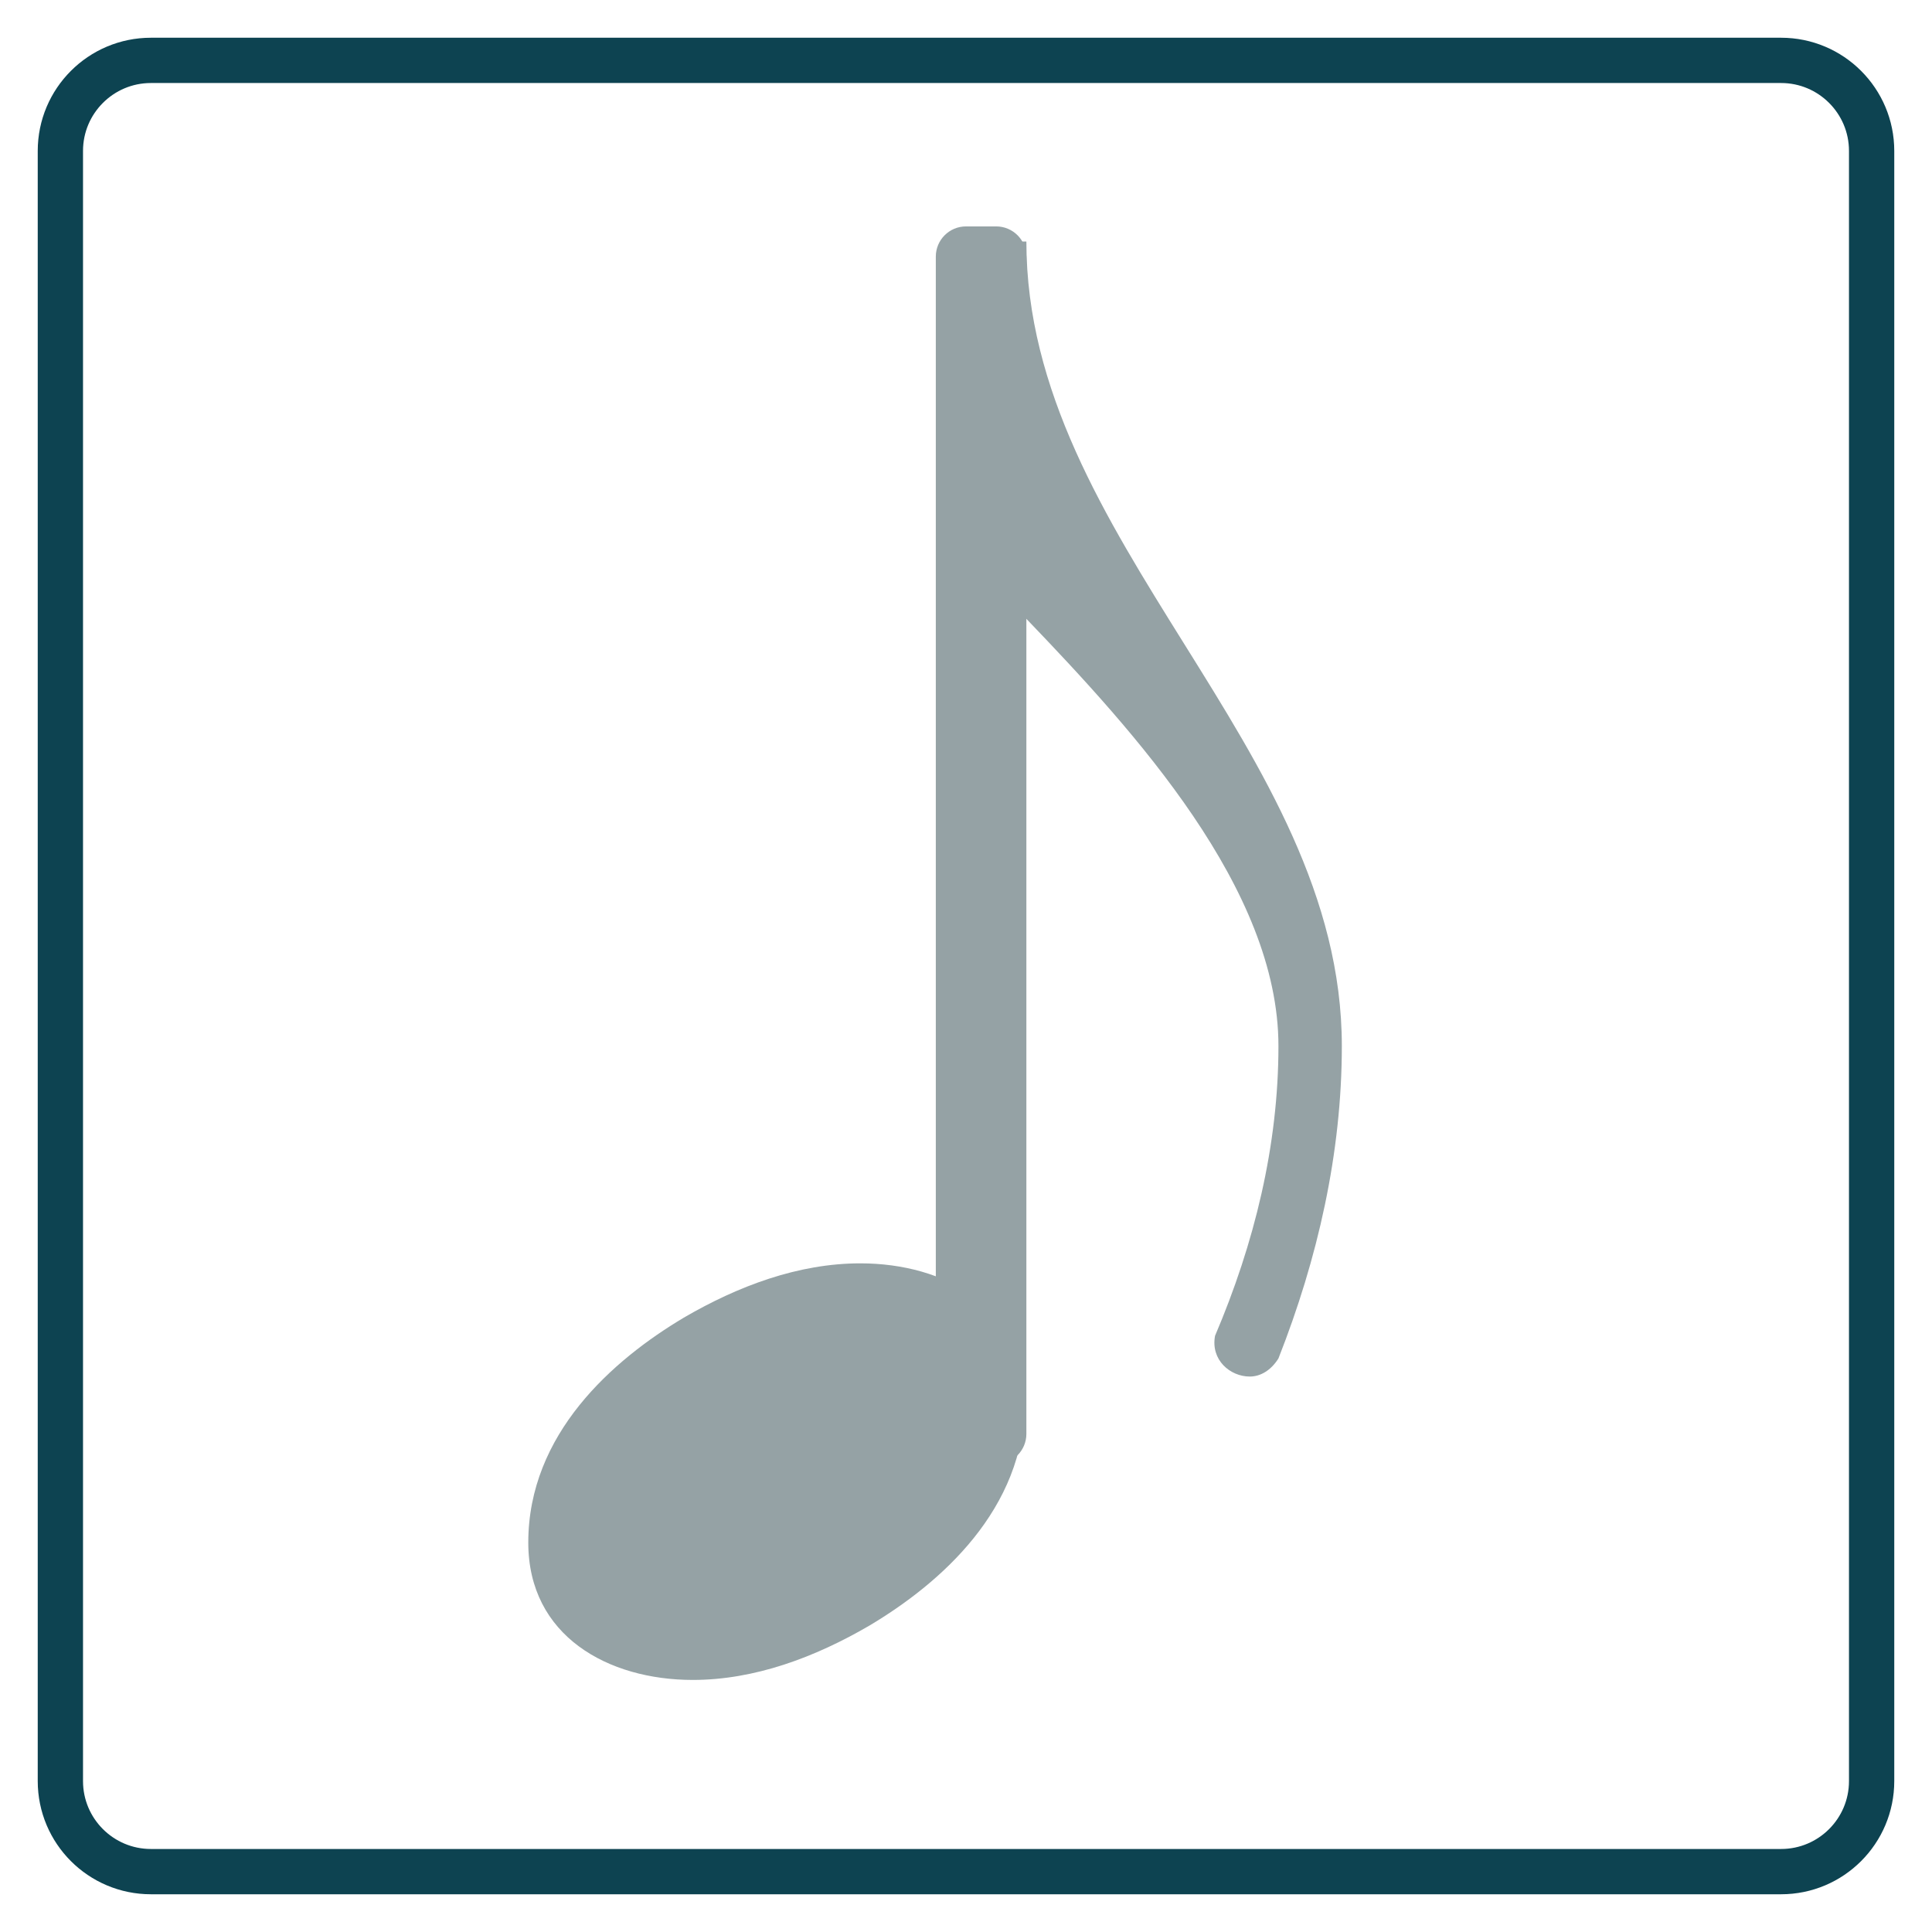
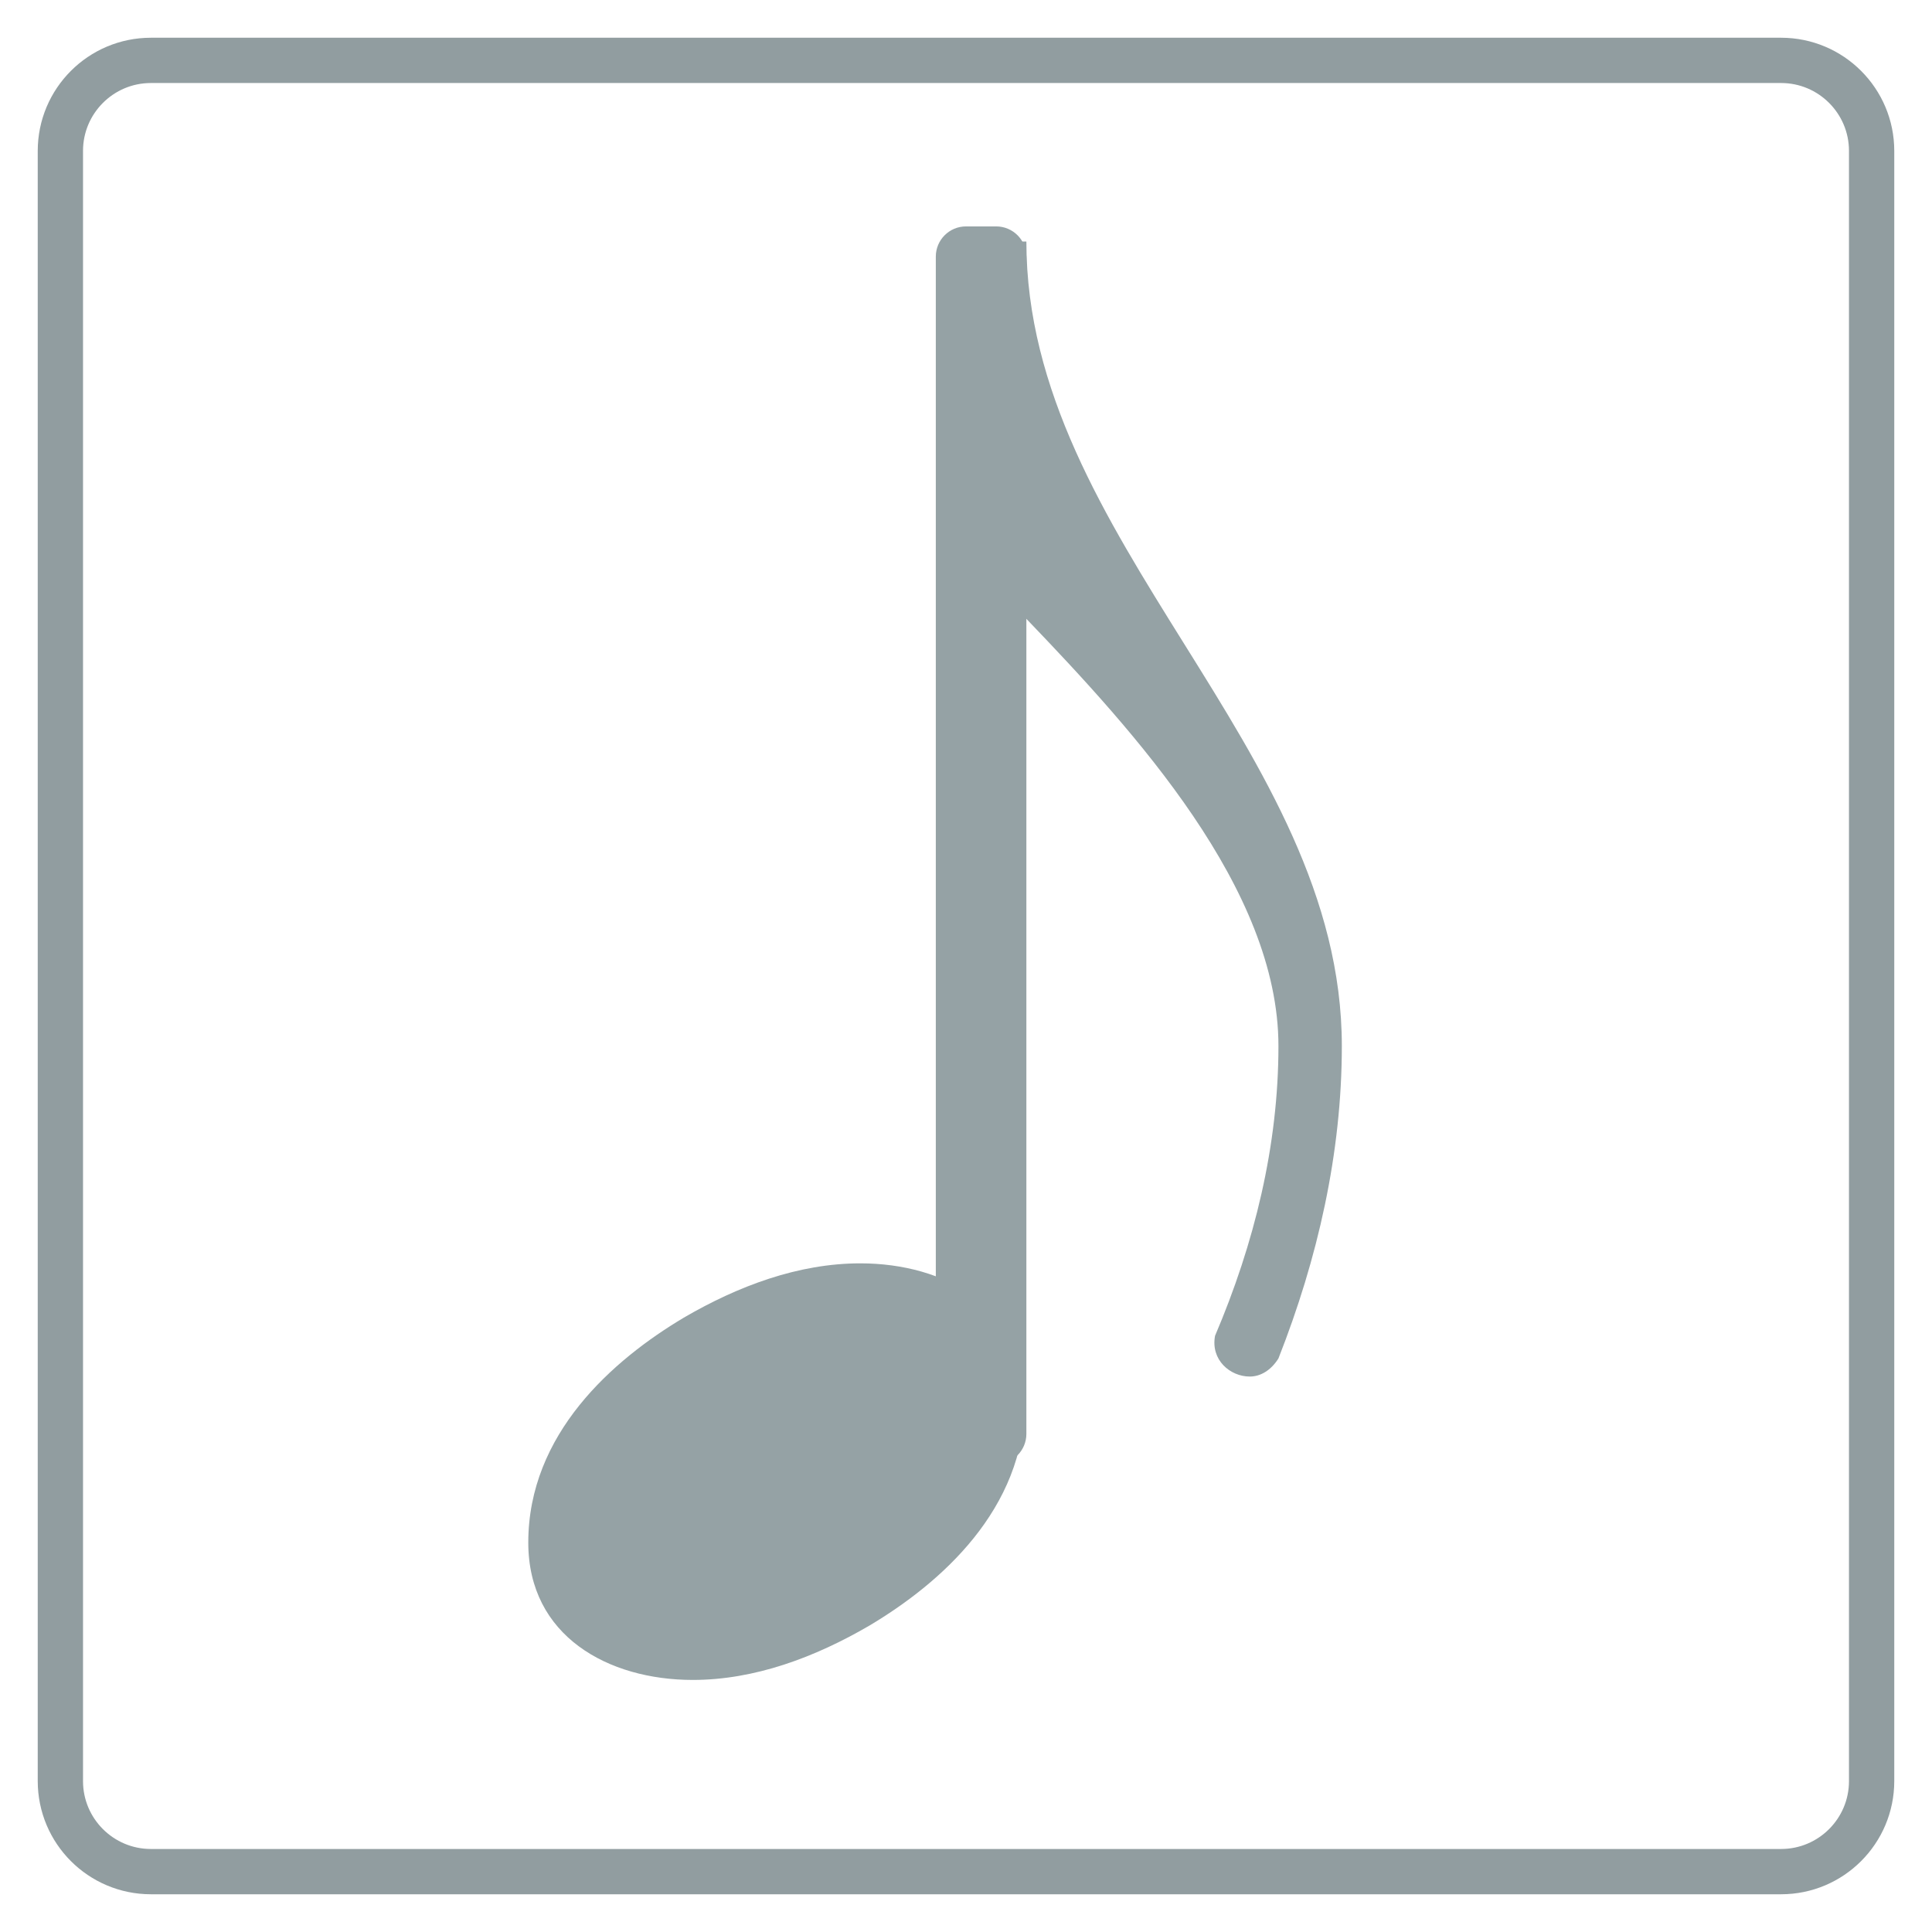
<svg xmlns="http://www.w3.org/2000/svg" id="musical_symbol-xxxhdpi" width="256" height="256">
-   <rect x="8" y="8" rx="12" ry="12" width="240" height="240" style="fill-opacity:0.0;stroke:#0d4351;stroke-width:6;opacity:1.0" />
+   <rect x="8" y="8" rx="12" ry="12" width="240" height="240" style="fill-opacity:0.0;stroke:#919da0;stroke-width:6;opacity:1.0" />
  <path transform="matrix(0.2,0,0,-0.2,136,32)" d="m 0,0 c 0,-198 209,-335 209,-533 0,-71 -16,-141 -42,-207 -5,-8 -12,-12 -19,-12 -13,0 -26,11 -23,27 26,61 42,126 42,192 0,104 -95,208 -167,283 l -16,0 0,250 16,0 z" style="fill:#95a2a5" />
  <rect x="124" y="30" rx="4" ry="4" width="12" height="164" style="fill:#95a2a5" />
  <path transform="matrix(0.2,0,0,-0.2,70,195)" d="m 220,138 c 56,0 109,-29 109,-91 0,-72 -56,-121 -103,-149 -36,-21 -76,-36 -117,-36 -56,0 -109,29 -109,91 0,72 56,121 103,149 36,21 76,36 117,36 z" style="fill:#95a2a5" />
</svg>
